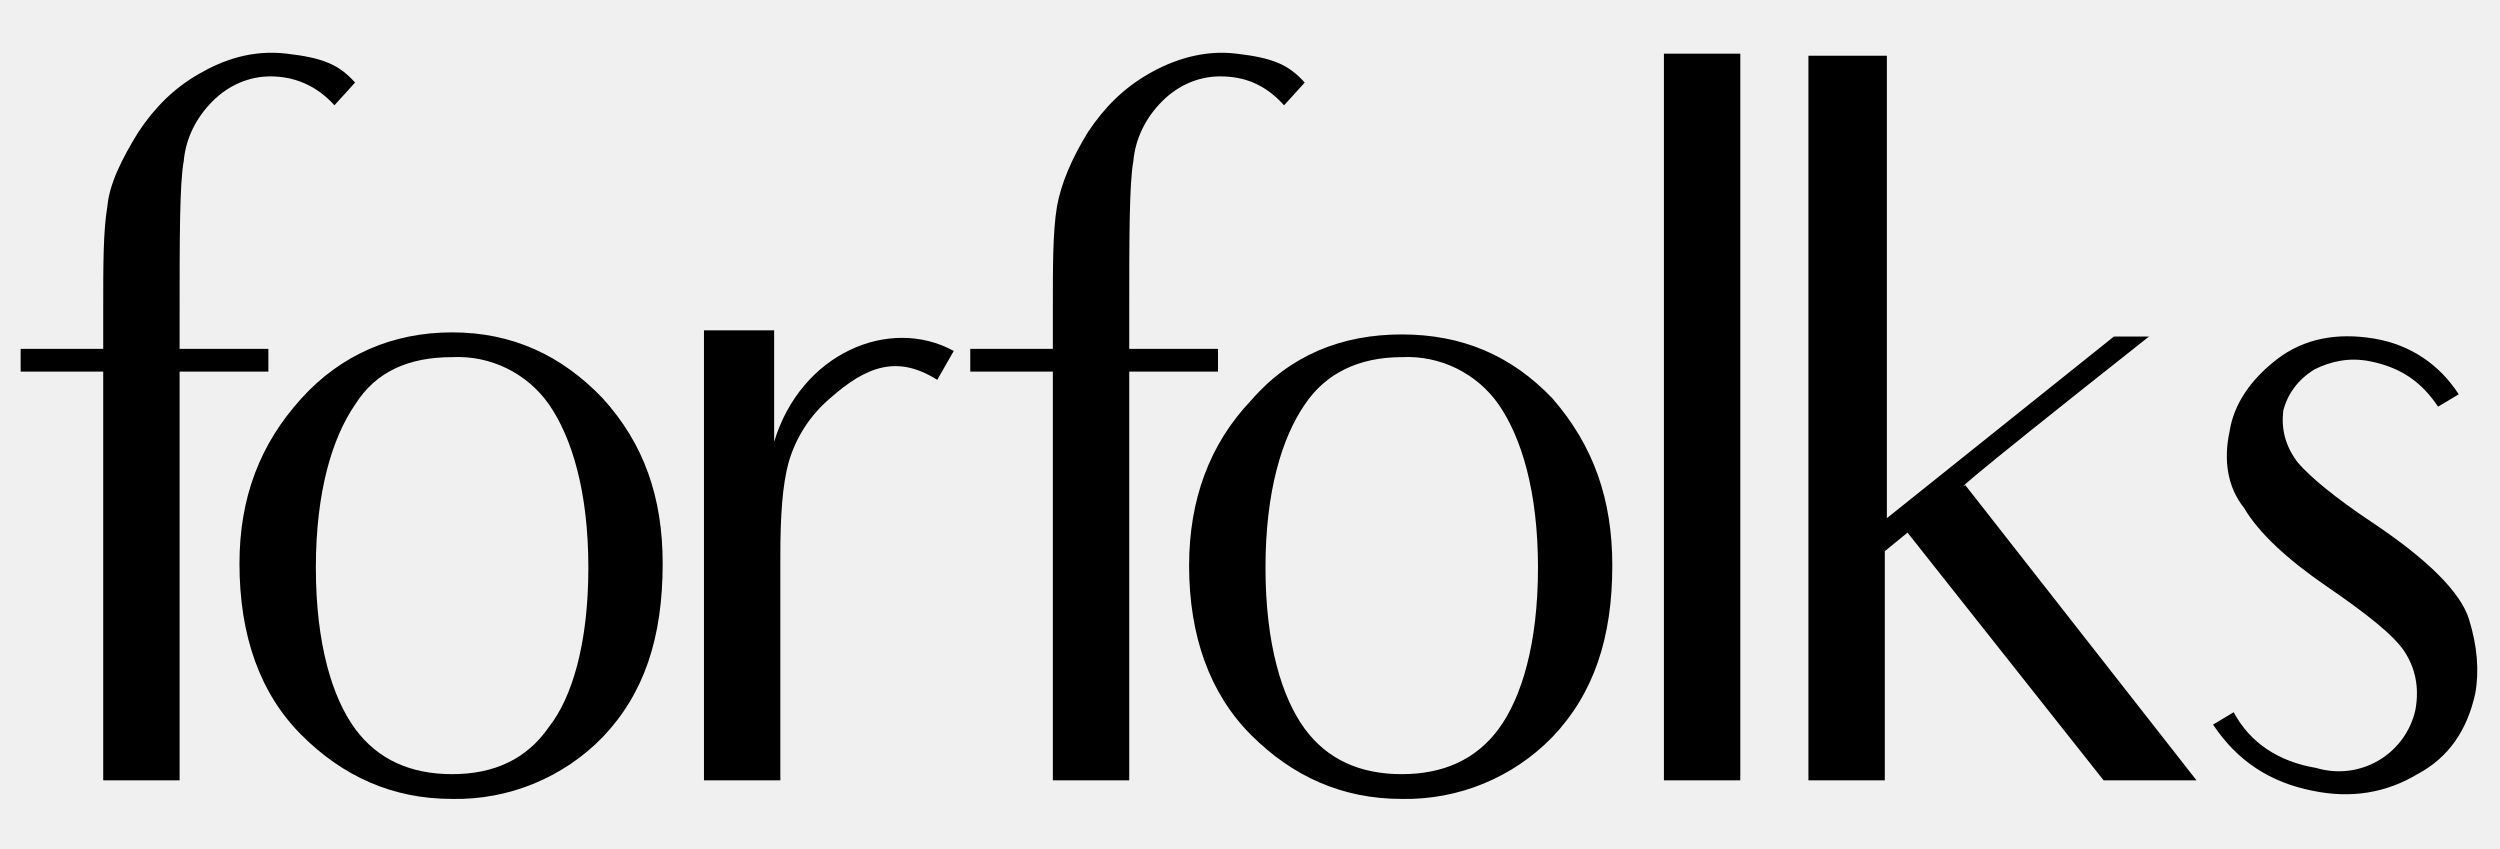
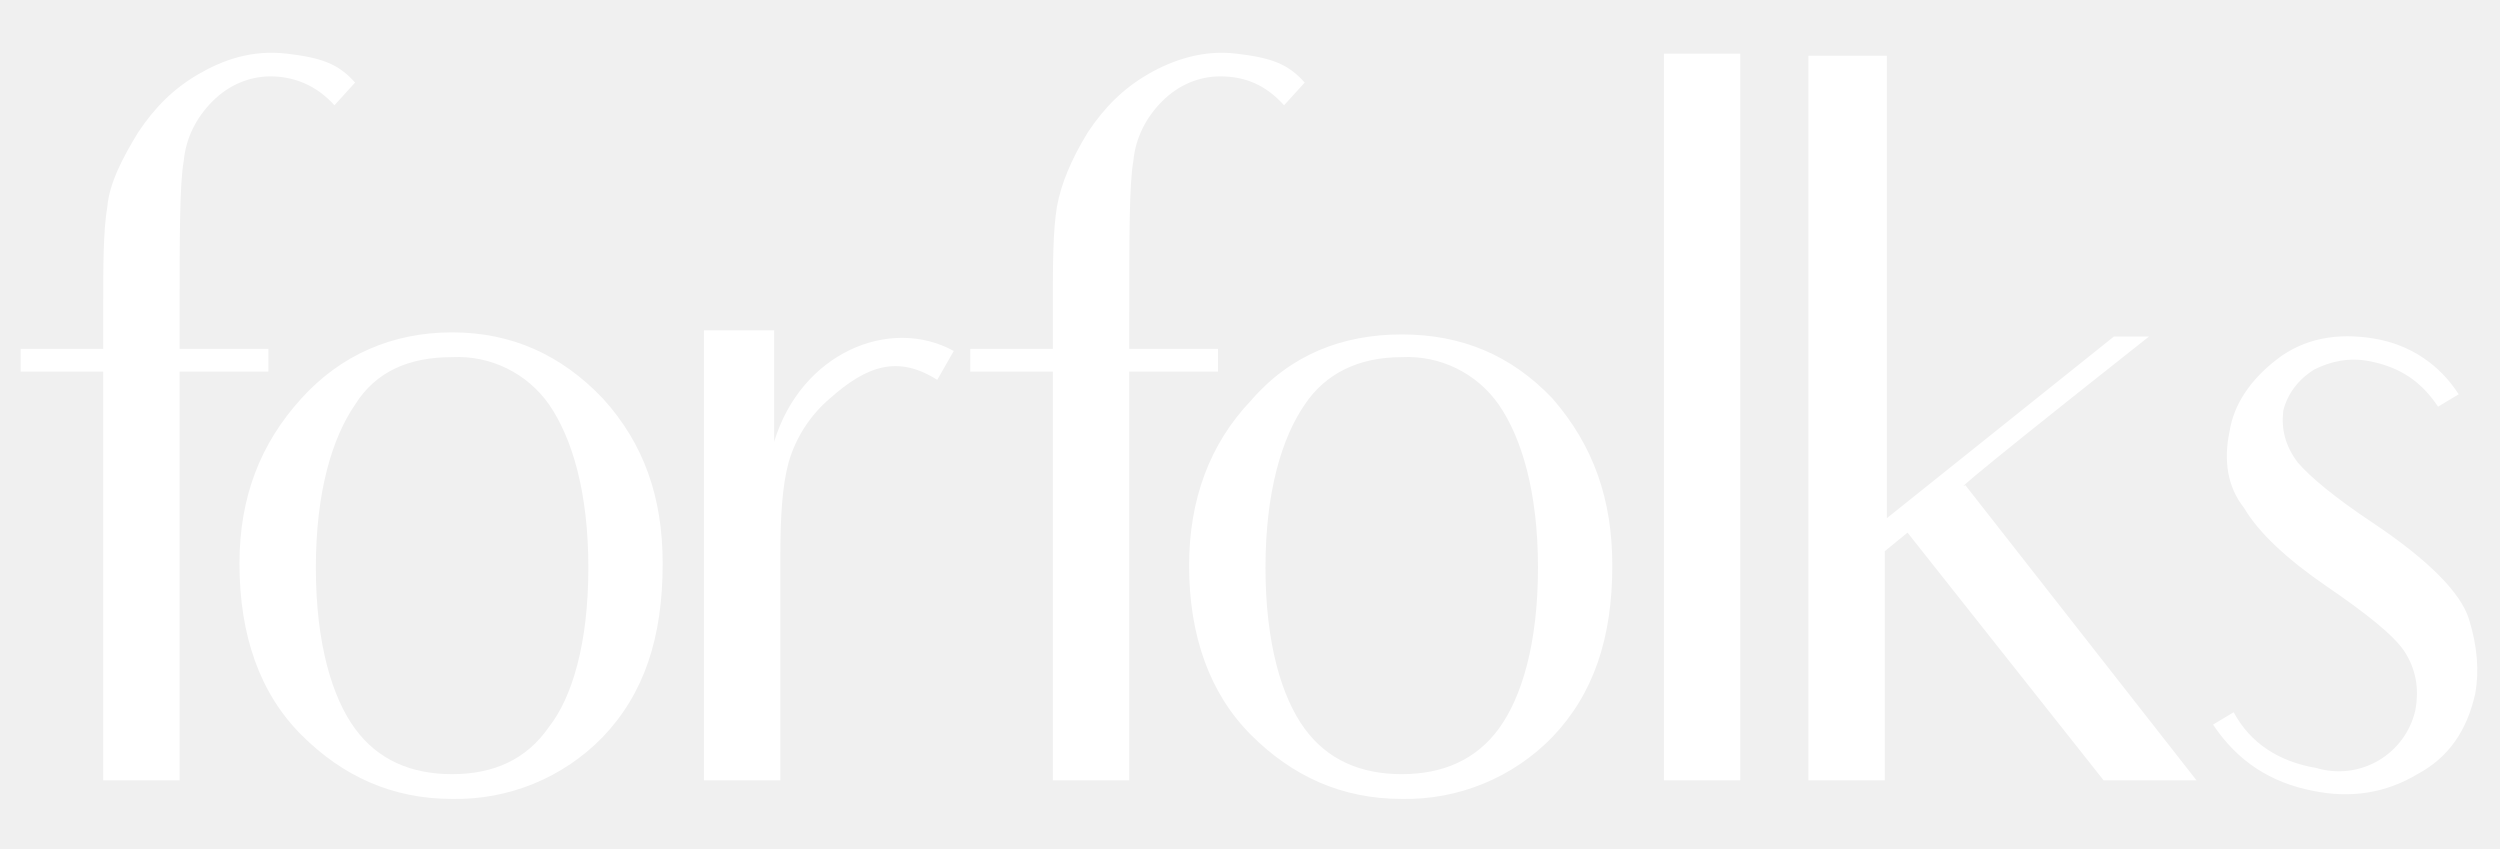
- <svg xmlns="http://www.w3.org/2000/svg" id="Layer_1" version="1" viewBox="0 0 1211 411">
+ <svg xmlns="http://www.w3.org/2000/svg" id="Layer_1" version="1" viewBox="0 0 1211 411" fill="white">
  <path d="M172 40l-10 11c-9-10-20-14-31-14-10 0-20 4-28 12S90 67 89 78c-2 11-2 37-2 75v16h43v11H87v198H50V180H10v-11h40v-20c0-21 0-37 2-49 1-11 7-23 15-36 8-12 17-21 29-28s26-12 43-10 25 5 33 14z" />
  <path d="M146 193c19-21 44-32 73-32s53 11 73 32c20 22 29 48 29 80 0 36-9 63-29 84a99 99 0 0 1-73 30c-29 0-53-11-73-31s-30-48-30-83c0-32 10-58 30-80zm26 160c11 15 27 22 47 22s36-7 47-23c11-14 19-40 19-77s-8-63-19-79a54 54 0 0 0-47-23c-21 0-37 7-47 23-11 16-19 42-19 79s8 63 19 78zM402 193a64 64 0 0 0-20 31c-3 11-4 26-4 45v109h-37V160h34v54c13-43 56-61 87-44l-8 14c-19-12-34-7-52 9zM632 40l-10 11c-9-10-19-14-31-14-10 0-20 4-28 12s-13 18-14 29c-2 11-2 37-2 75v16h43v11h-43v198h-37V180h-40v-11h40v-20c0-21 0-37 2-49 2-11 7-23 15-36 8-12 17-21 29-28s27-12 43-10c17 2 25 5 33 14z" />
  <path d="M606 194c19-22 44-32 73-32s53 10 73 31c20 23 29 49 29 81 0 35-9 62-29 83a99 99 0 0 1-73 30c-29 0-53-11-73-31s-30-48-30-82c0-32 10-59 30-80zm26 159c11 15 27 22 47 22s36-7 47-22 19-41 19-78-8-63-19-79a54 54 0 0 0-47-23c-21 0-37 8-47 23-11 16-19 42-19 79s8 63 19 78zM843 378h-37V26h37v352zM952 235l112 143h-45l-95-120-11 9v111h-37V27h38v224l110-88h17c-105 83-89 72-89 72zM1061 363l-1 1 1-1zm138-27c-4 18-13 31-28 39-15 9-32 12-51 8-20-4-36-14-48-32l10-6c8 15 22 24 40 27a38 38 0 0 0 48-28c2-11 0-20-5-28s-19-19-38-32-33-26-40-38c-8-10-10-23-7-37 2-13 10-25 23-35s29-13 47-10 32 13 41 27l-10 6c-8-12-18-19-33-22-10-2-19 0-27 4-8 5-13 12-15 20-1 9 1 17 7 25 6 7 18 17 36 29 27 18 43 34 47 47s5 25 3 36z" />
</svg>
